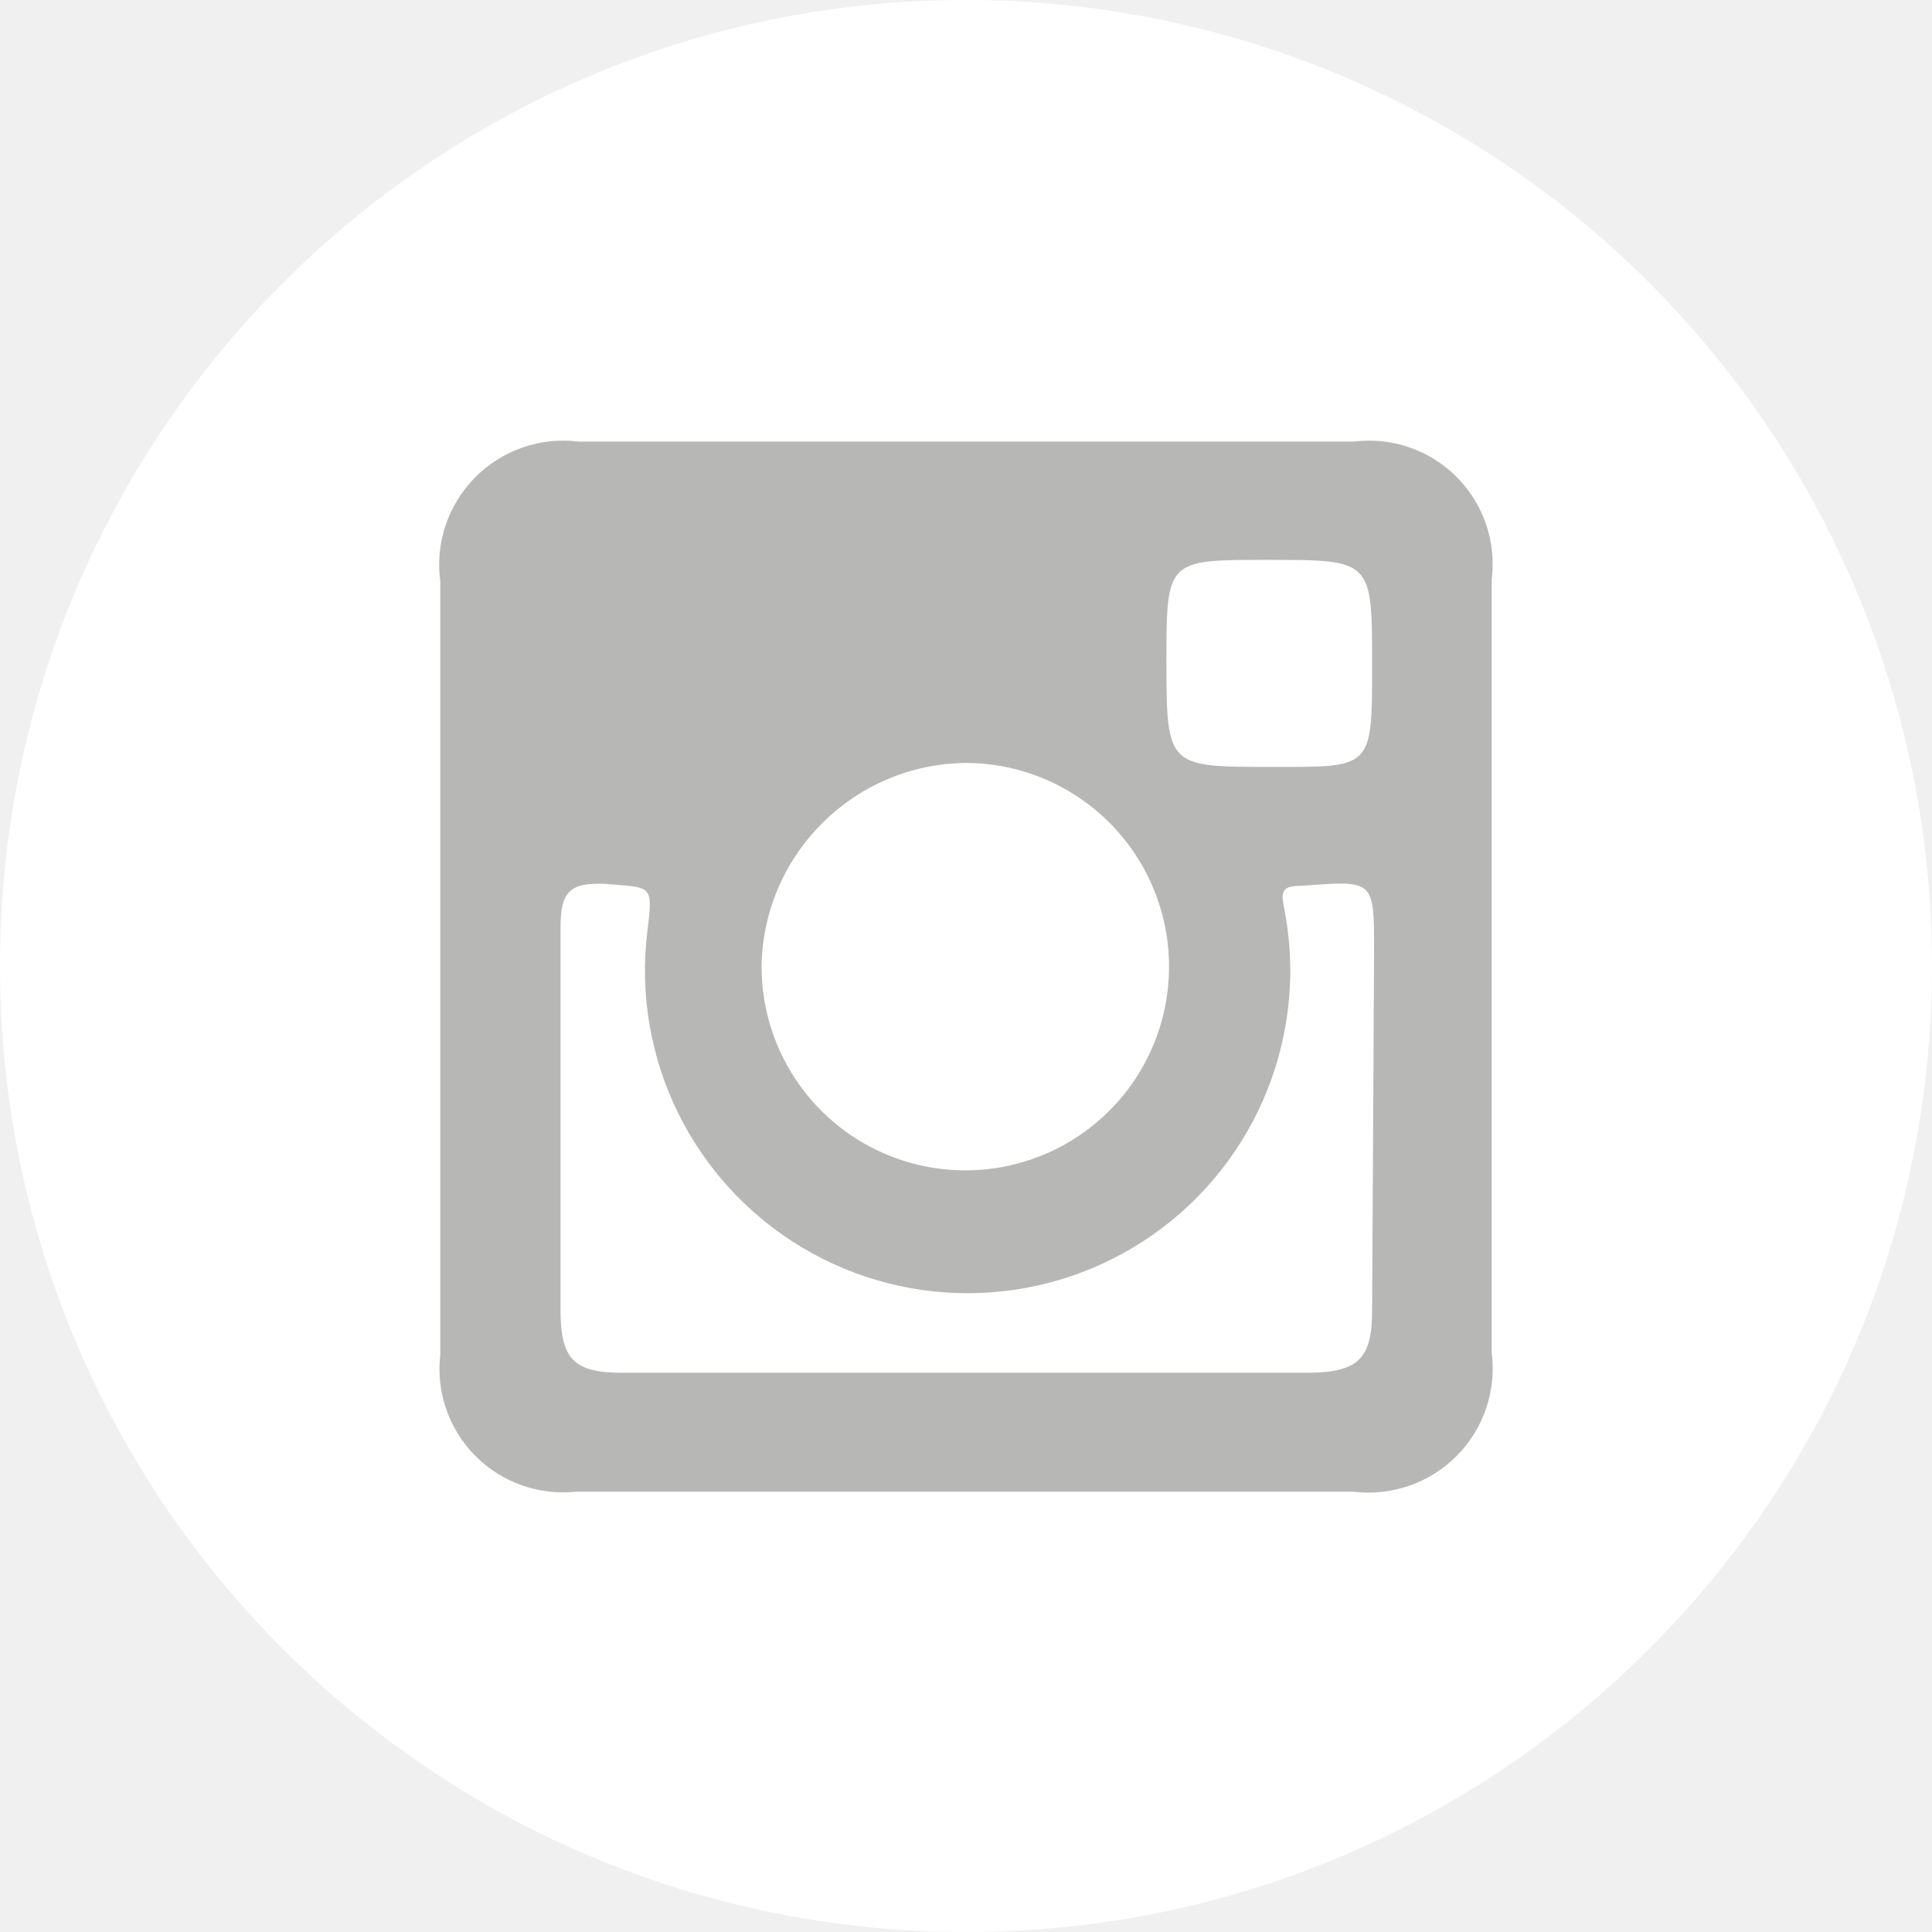
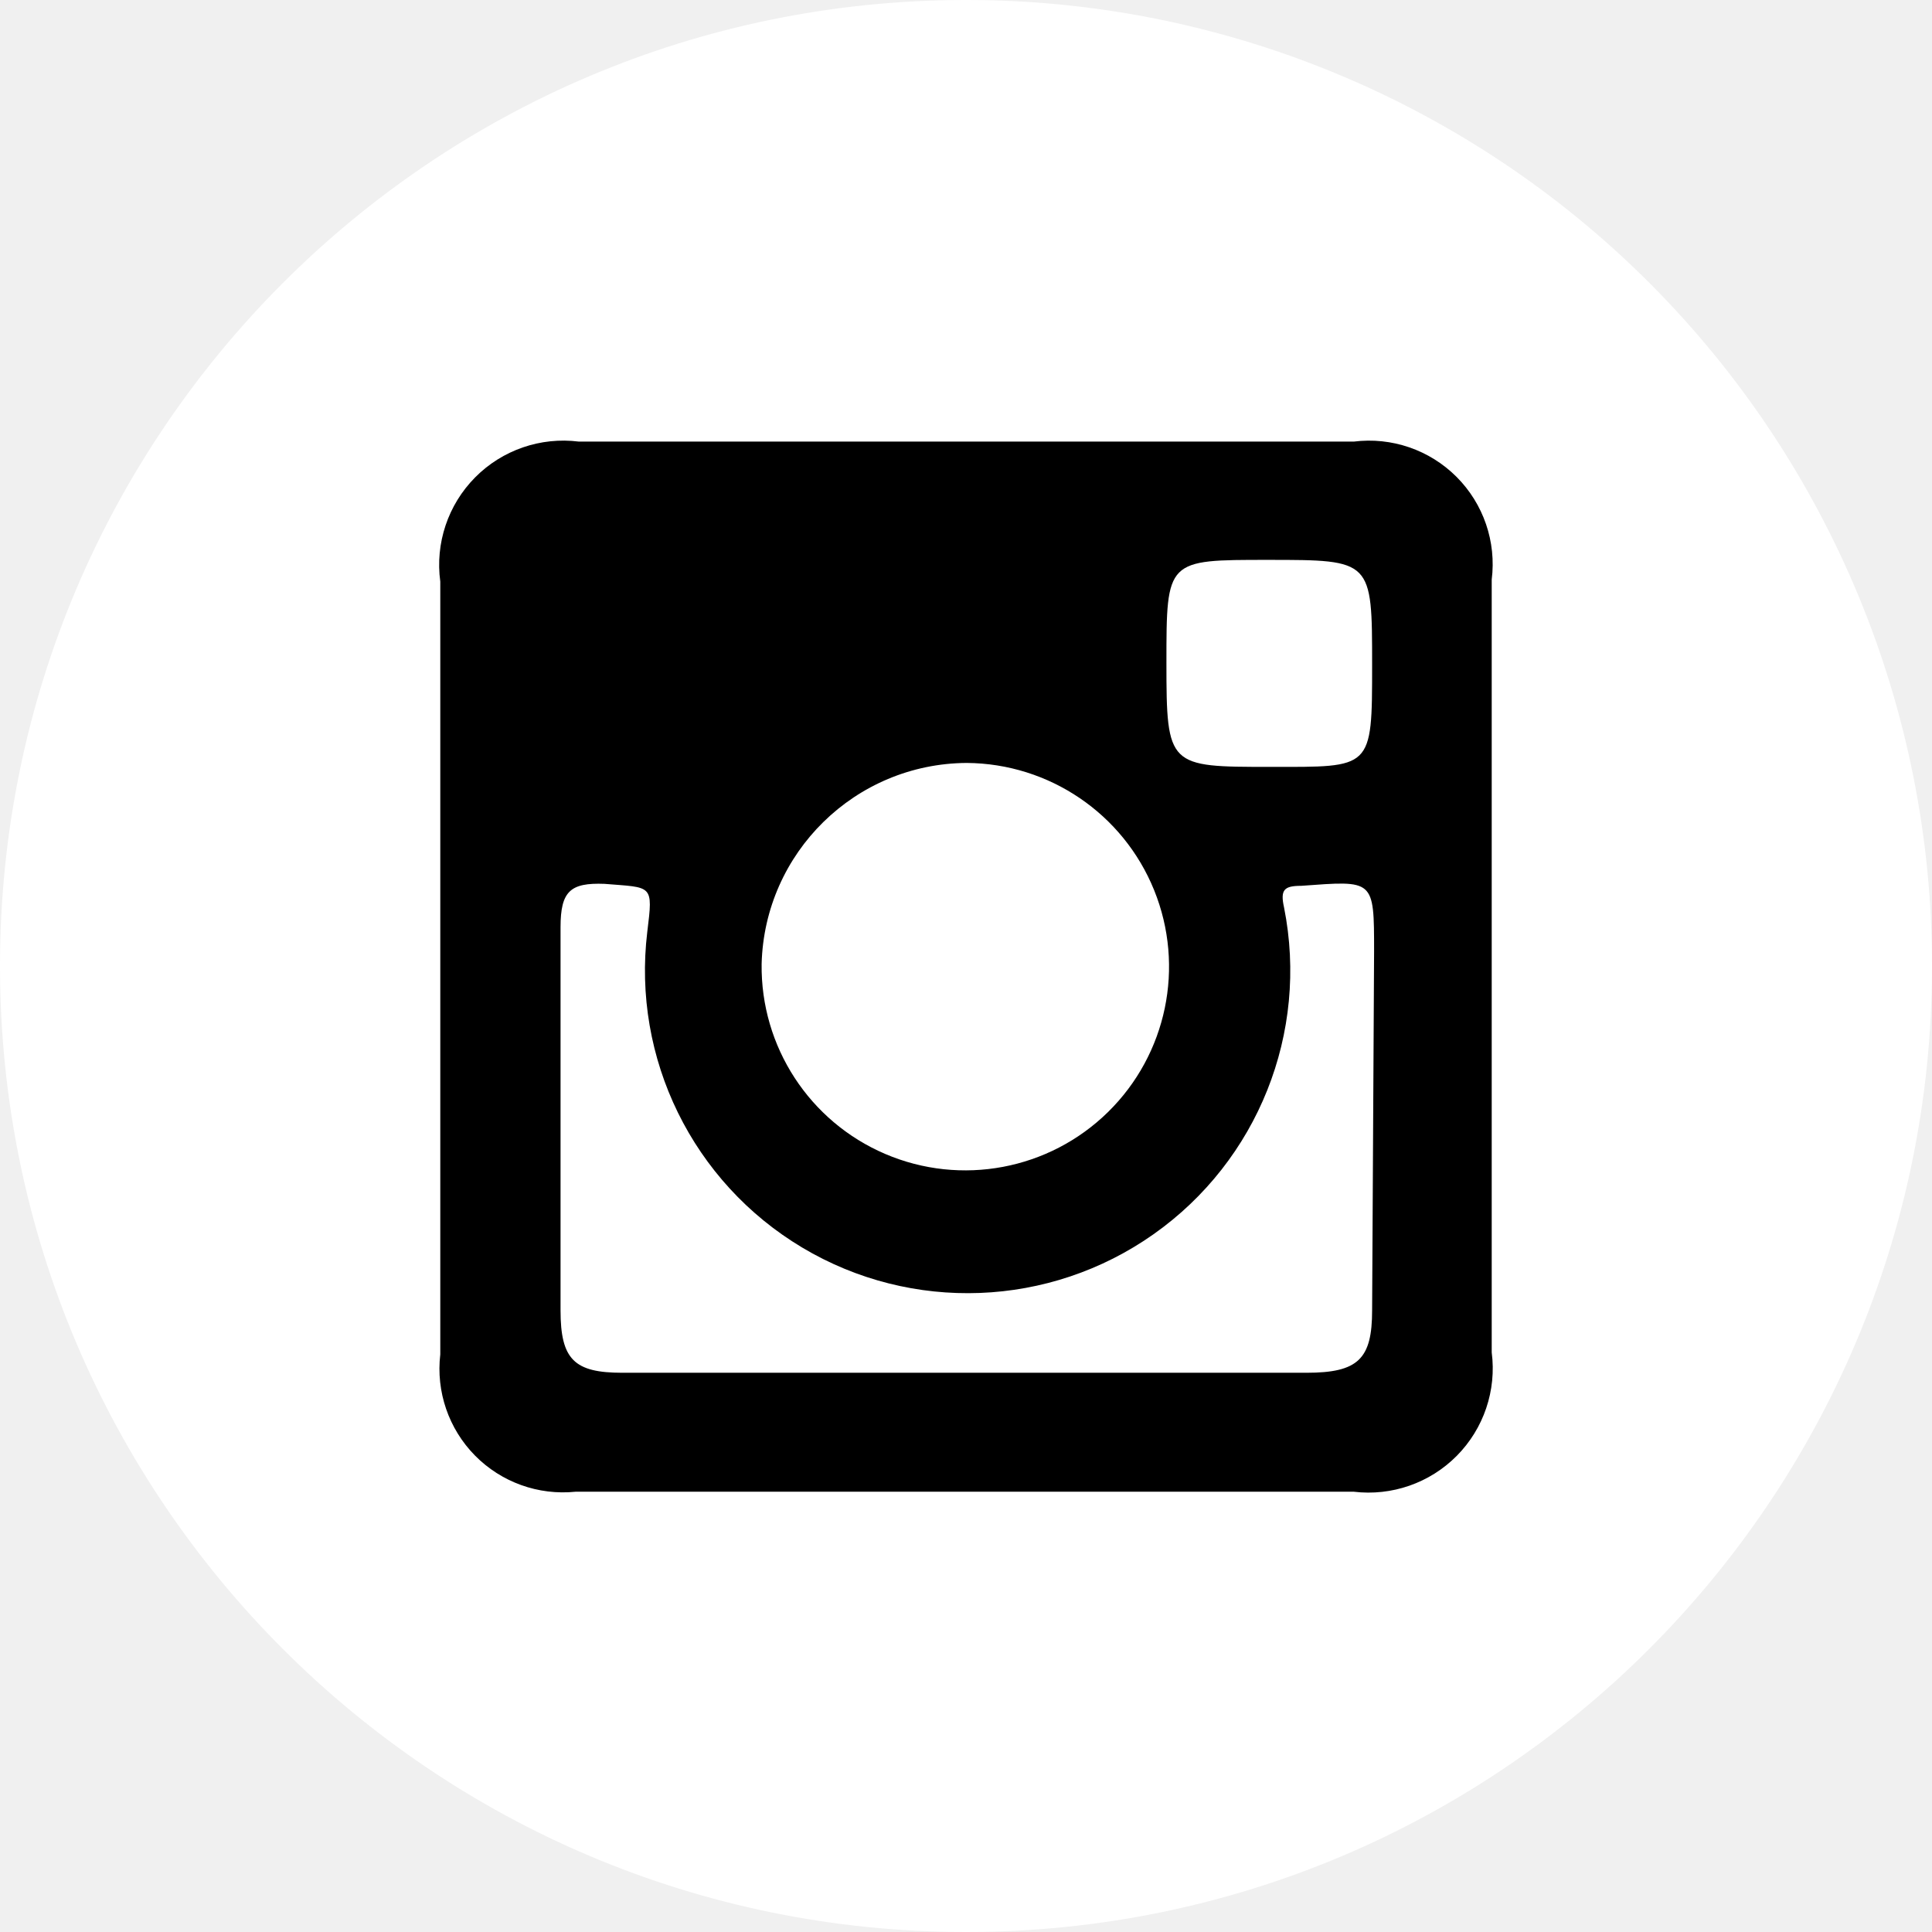
<svg xmlns="http://www.w3.org/2000/svg" viewBox="0 0 29.4 29.4">
  <path d="M29.4,14.71A14.7,14.7,0,1,1,14.69,0,14.69,14.69,0,0,1,29.4,14.71Z" style="fill:#fff" />
-   <path d="M20.6,6.72H8.81A1.89,1.89,0,0,0,6.7,8.85V20.61A1.88,1.88,0,0,0,8.76,22.7H20.6a1.89,1.89,0,0,0,2.1-2.12V8.82A1.88,1.88,0,0,0,20.6,6.72Zm-1.3,1.8c1.58,0,1.58,0,1.58,1.6s0,1.55-1.55,1.55-1.58,0-1.58-1.58S17.75,8.52,19.3,8.52Zm-4.59,3.09a3.1,3.1,0,1,1-3.12,3.06A3.14,3.14,0,0,1,14.71,11.61Zm6.17,8.33c0,.74-.21.95-1,.95H9.47c-.73,0-.94-.2-.94-.95,0-1.94,0-3.89,0-5.83,0-.55.15-.68.67-.66.73.06.74,0,.65.73a4.91,4.91,0,1,0,9.69-.37c-.06-.27,0-.33.26-.33,1.11-.08,1.11-.11,1.11,1Z" style="fill:#b7b8b6;fill-rule:evenodd" />
+   <path d="M20.6,6.72H8.81A1.89,1.89,0,0,0,6.7,8.85V20.61A1.88,1.88,0,0,0,8.76,22.7H20.6a1.89,1.89,0,0,0,2.1-2.12V8.82A1.88,1.88,0,0,0,20.6,6.72Zm-1.3,1.8c1.58,0,1.58,0,1.58,1.6s0,1.55-1.55,1.55-1.58,0-1.58-1.58S17.75,8.52,19.3,8.52Zm-4.59,3.09a3.1,3.1,0,1,1-3.12,3.06A3.14,3.14,0,0,1,14.71,11.61Zm6.17,8.33c0,.74-.21.95-1,.95H9.47c-.73,0-.94-.2-.94-.95,0-1.94,0-3.89,0-5.83,0-.55.15-.68.67-.66.73.06.74,0,.65.73a4.91,4.91,0,1,0,9.69-.37c-.06-.27,0-.33.26-.33,1.11-.08,1.11-.11,1.11,1Z" style="fill:#000;fill-rule:evenodd" />
</svg>
